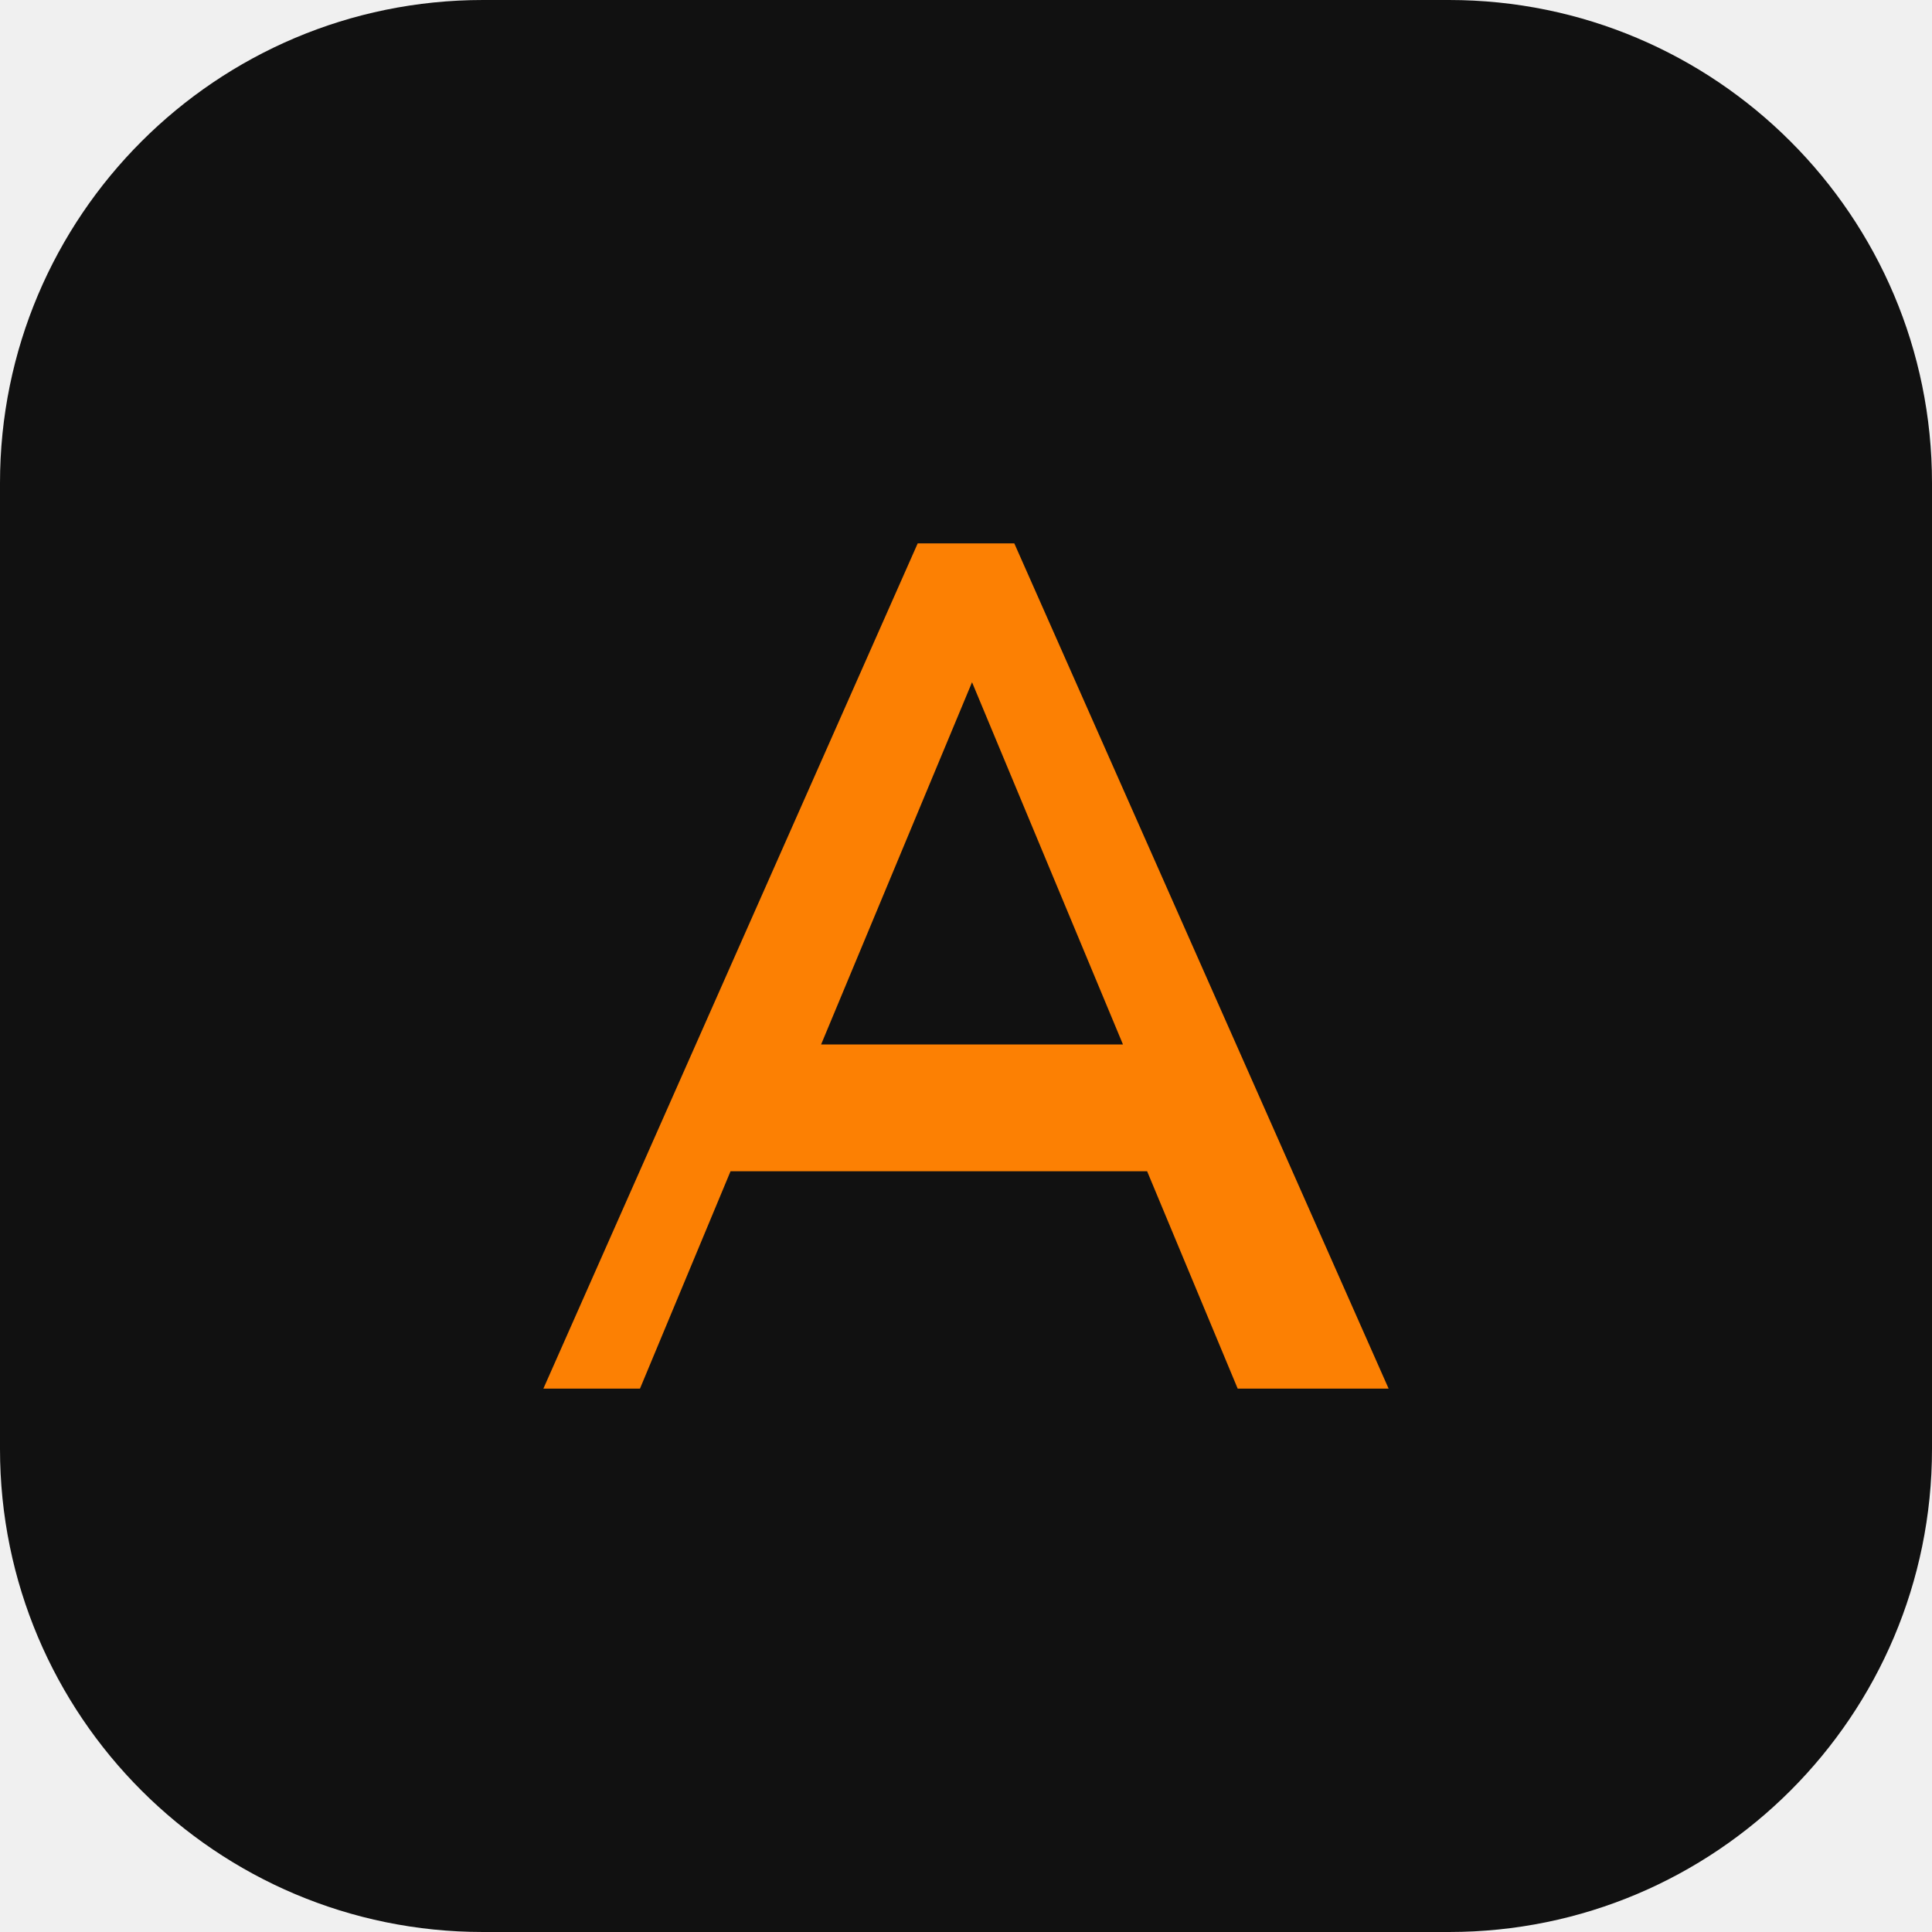
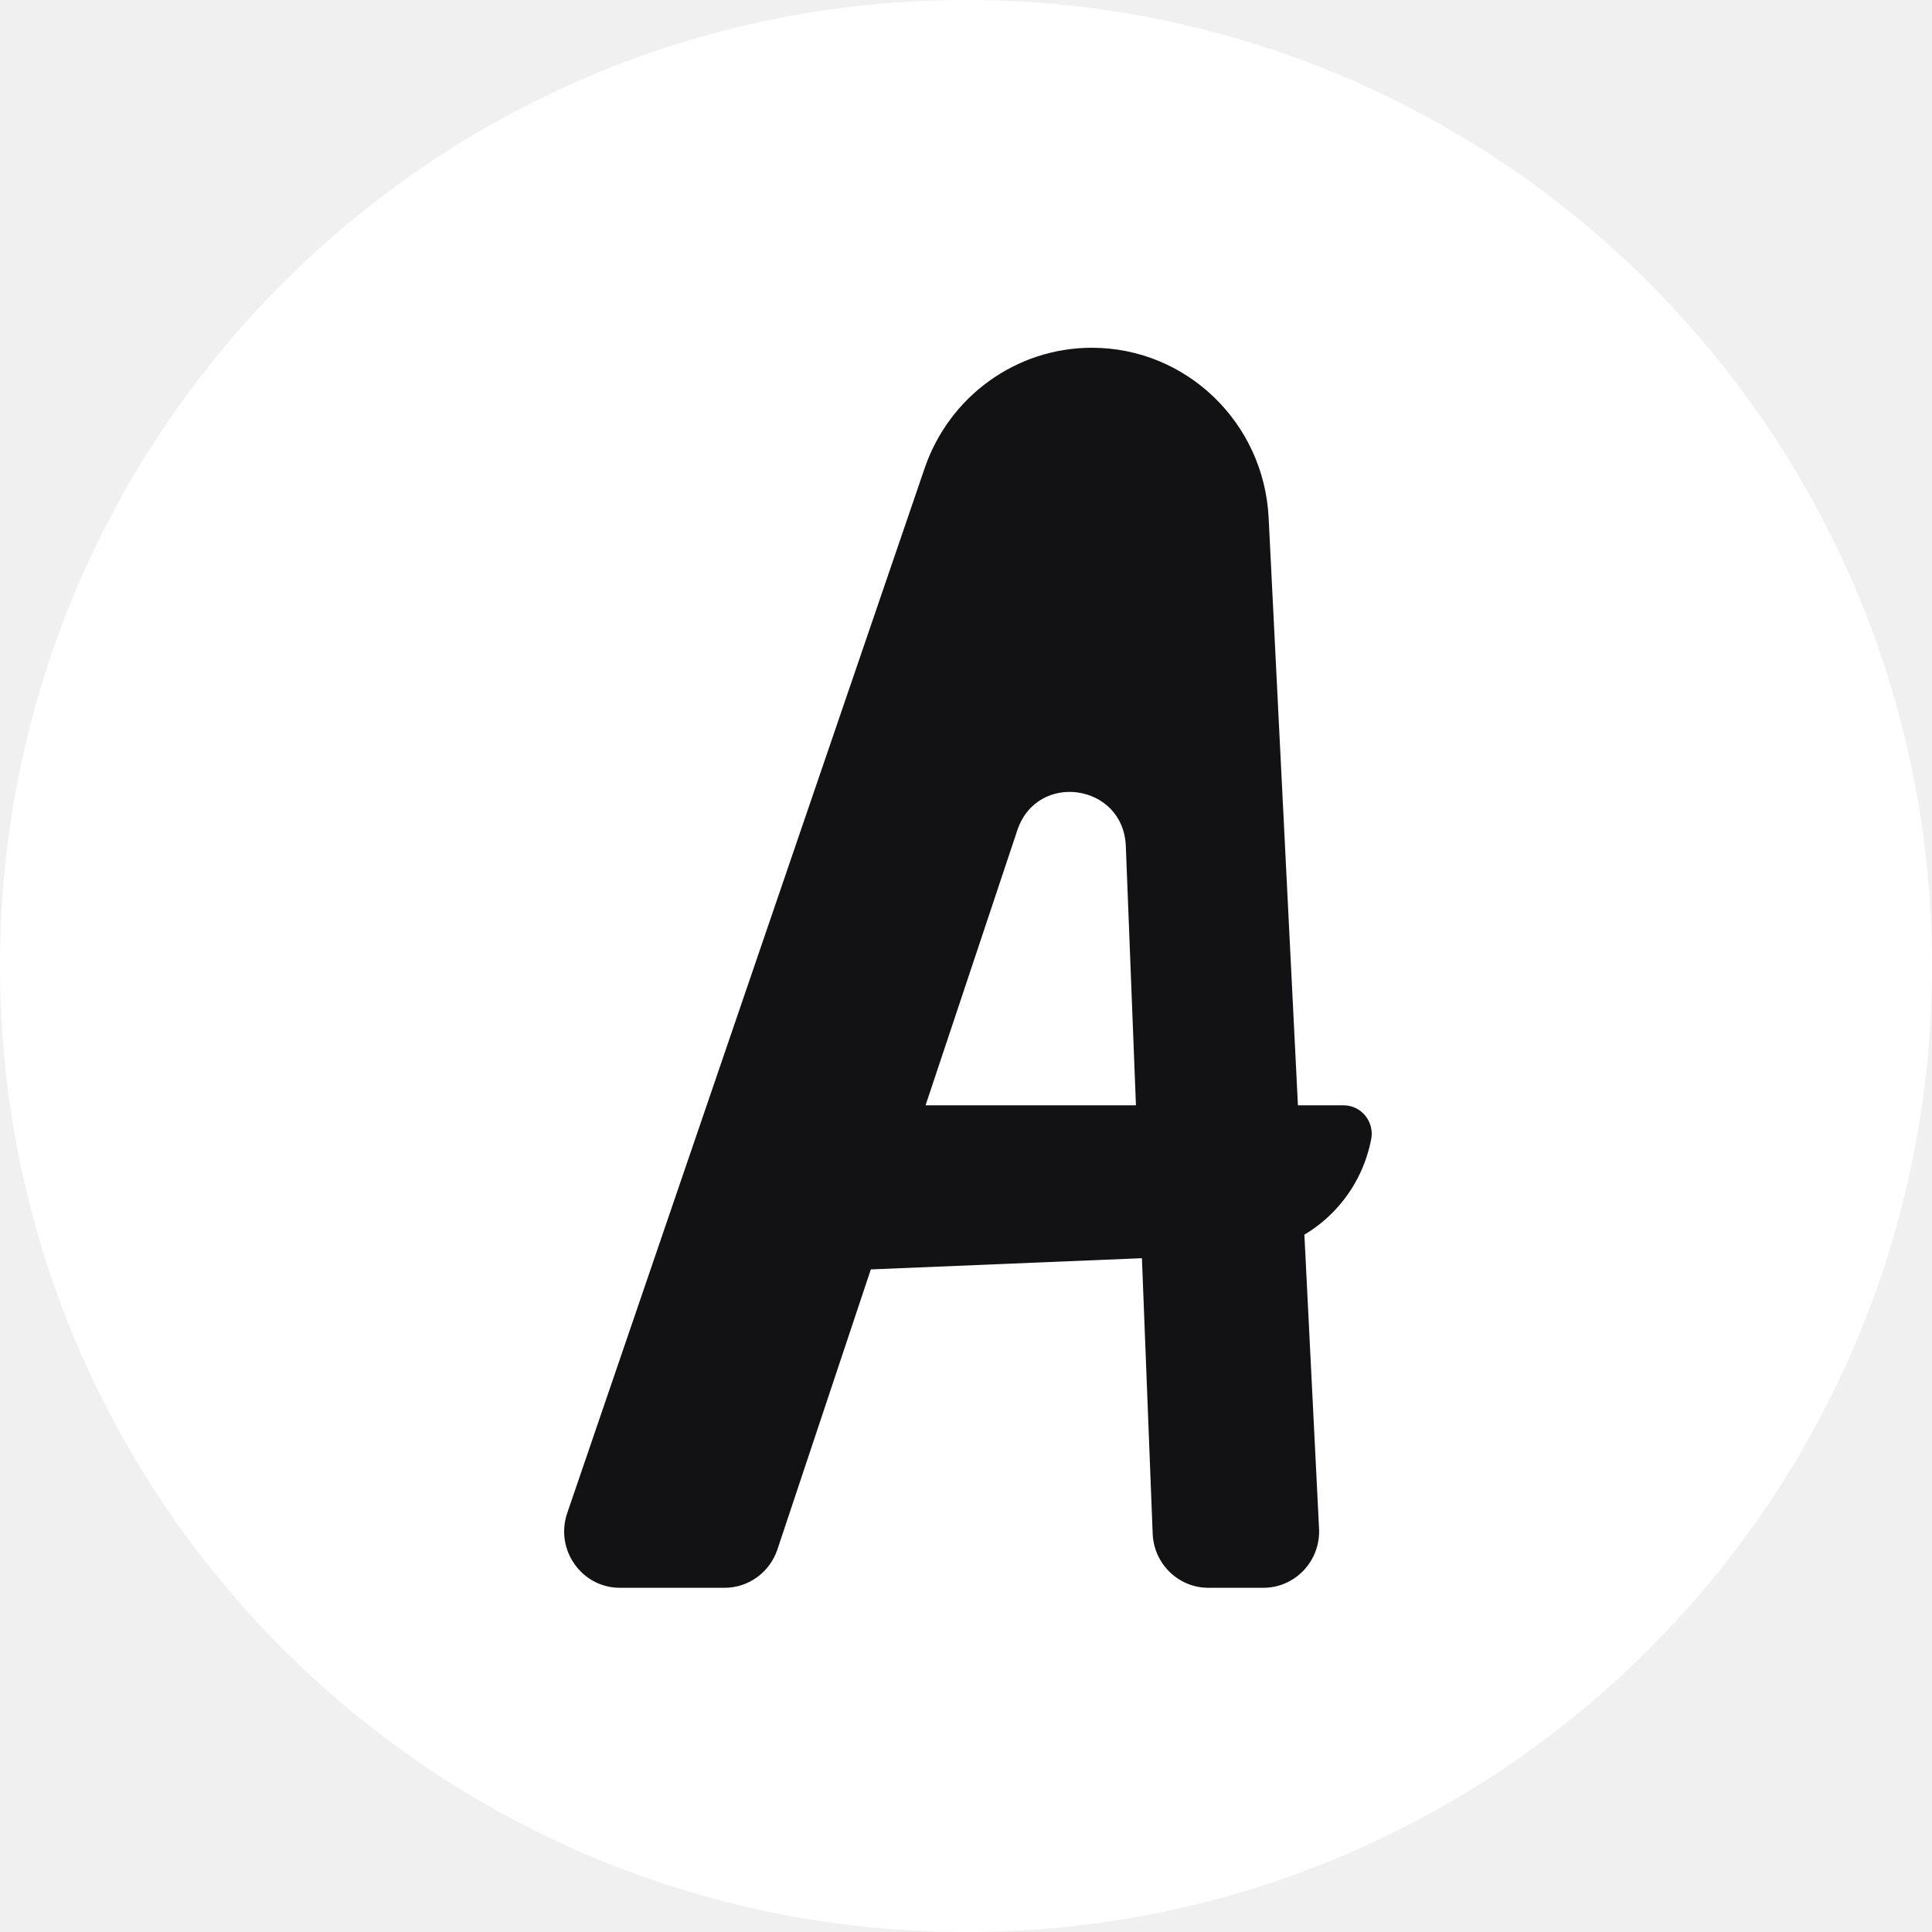
- <svg xmlns="http://www.w3.org/2000/svg" viewBox="0 0 32 32">
-   <rect width="32" height="32" rx="8" fill="#111111" />
-   <path d="M9 23L15.2 9h1.6L23 23h-2.5l-1.5-3.6h-6.9L10.6 23H9zm4.6-5.7h5l-2.5-6-2.5 6z" fill="#FC8003" />
+ <svg xmlns="http://www.w3.org/2000/svg" width="500" height="500" viewBox="0 0 500 500" fill="none">
+   <rect width="500" height="500" rx="250" fill="white" />
+   <path d="M160.437 410.918C150.522 410.918 143.563 401.038 146.804 391.562L239.299 121.172C245.681 102.515 263.057 90 282.58 90C306.977 90 327.091 109.34 328.32 133.98L341.369 395.596C341.785 403.931 335.215 410.918 326.963 410.918H312.725C304.98 410.918 298.617 404.733 298.311 396.907L291.361 218.965C290.729 202.787 268.397 199.537 263.279 214.878L201.194 400.994C199.215 406.925 193.715 410.918 187.526 410.918H160.437ZM191.339 329.93L206.11 286.052H347.711C352.296 286.052 355.741 290.283 354.862 294.833C351.628 311.578 337.449 323.887 320.592 324.584L191.339 329.93Z" fill="#121214" />
</svg>
